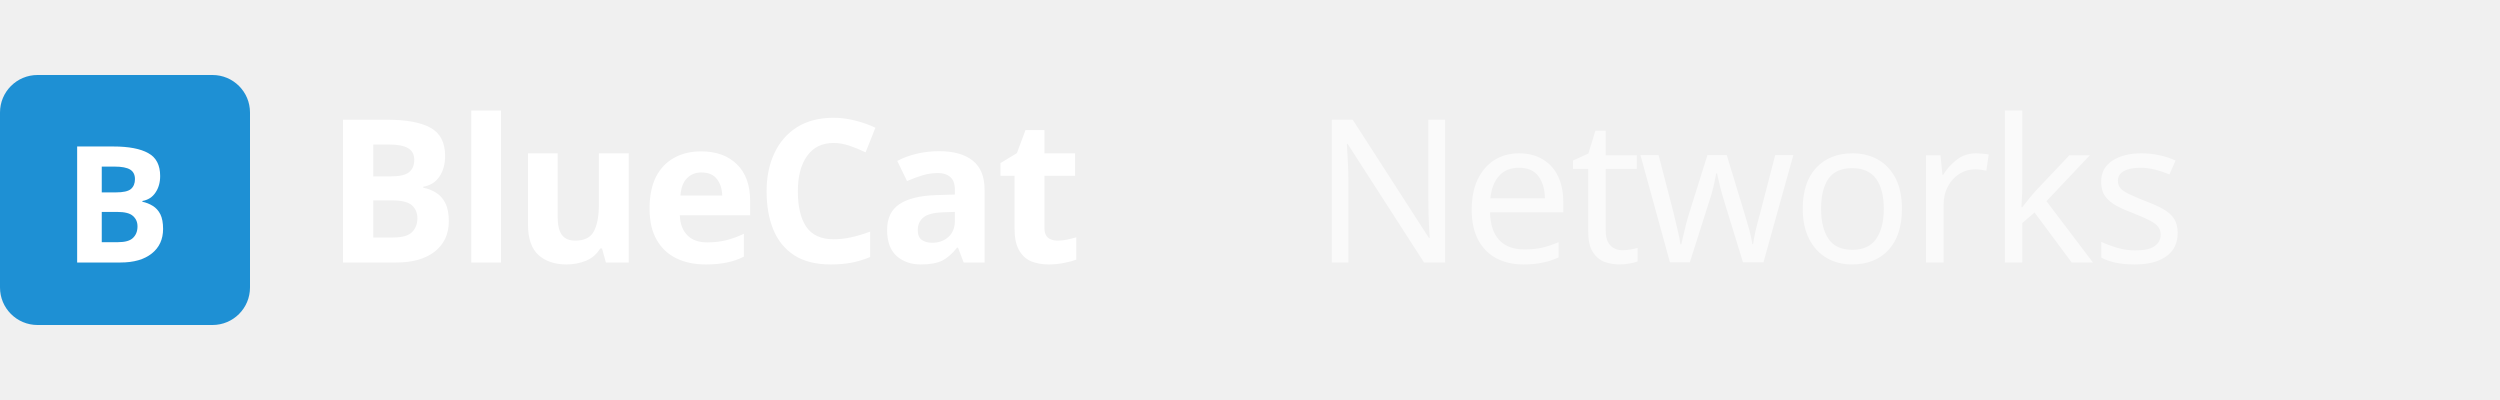
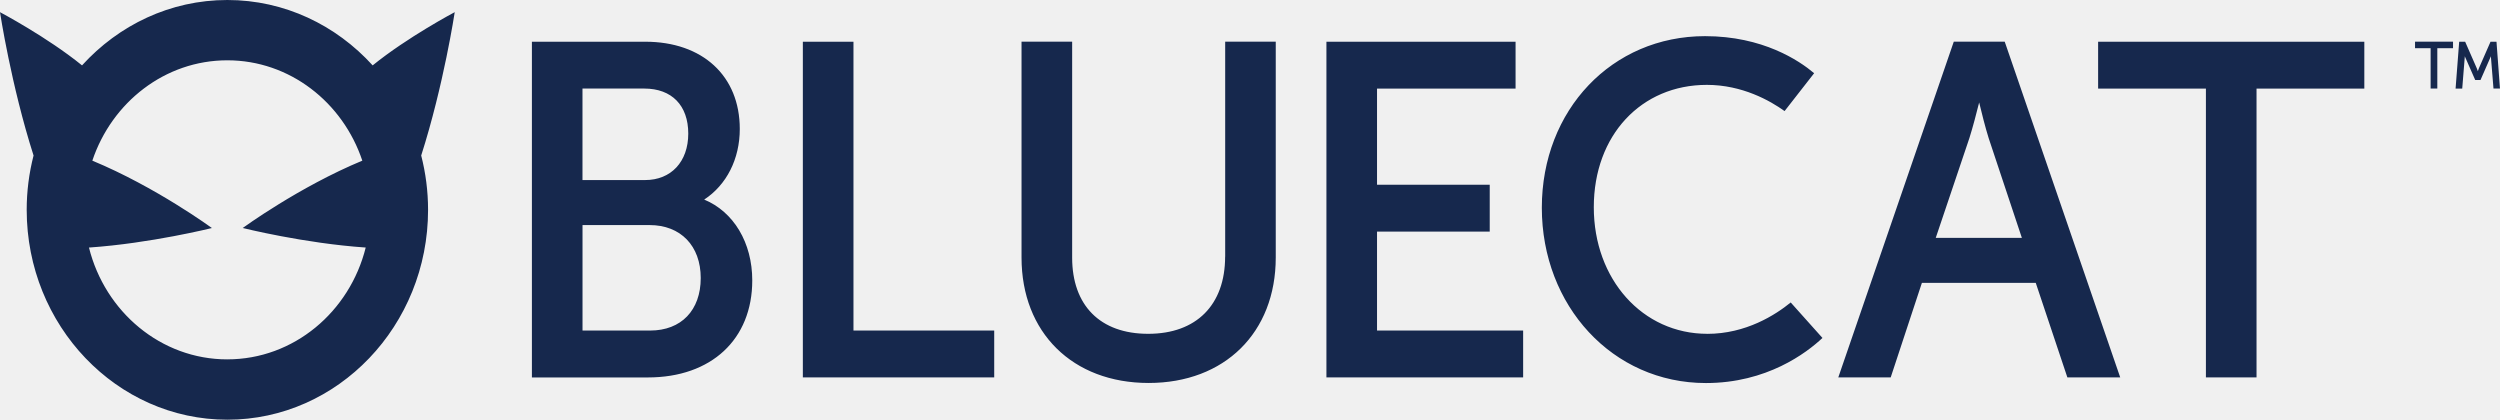
- <svg xmlns="http://www.w3.org/2000/svg" viewBox="0 0 200 32" fill="none">
-   <rect x="0" y="6" width="20" height="20" rx="3" fill="#1e90d4" />
-   <text x="5" y="21" font-family="'IBM Plex Sans',sans-serif" font-size="13" font-weight="700" fill="white">B</text>
-   <text x="26" y="21" font-family="'IBM Plex Sans',sans-serif" font-size="16" font-weight="700" letter-spacing="-.3" fill="white">BlueCat</text>
-   <text x="105" y="21" font-family="'IBM Plex Sans',sans-serif" font-size="16" font-weight="300" letter-spacing="-.3" fill="rgba(255,255,255,.65)">Networks</text>
+ <svg xmlns="http://www.w3.org/2000/svg" width="137" height="23" fill="none">
+   <g fill="#16284D" clip-path="url(#a)">
+     <path d="M38.59 10.937c1.228-.805 1.95-2.226 1.95-3.87 0-2.905-2.034-4.781-5.183-4.781h-6.209v18.398h6.356c3.475 0 5.72-2.087 5.72-5.319 0-2.065-1.022-3.763-2.634-4.428Zm-6.668-6.084h3.385c1.507 0 2.41.923 2.41 2.47 0 1.546-.95 2.544-2.362 2.544H31.92V4.853h.002Zm3.702 13.26h-3.702v-5.779H35.6c1.701 0 2.8 1.14 2.8 2.902 0 1.762-1.063 2.878-2.774 2.878h-.002ZM46.77 2.286h-2.774v18.396h10.487v-2.567H46.77V2.286ZM67.137 14.062c0 2.65-1.577 4.231-4.216 4.231-2.639 0-4.167-1.561-4.167-4.178V2.285H55.98v11.828c0 4.111 2.798 6.874 6.965 6.874 4.168 0 6.966-2.763 6.966-6.874V2.284H67.14v11.778h-.002ZM75.46 12.692h6.177v-2.569h-6.176V4.855h7.592V2.286H72.688v18.396h10.78v-2.567h-8.007v-5.423ZM109.901 2.408l-.043-.124h-2.791l-6.329 18.398h2.872l1.71-5.182h6.239l1.733 5.182h2.896l-6.287-18.276v.002Zm-3.822 10.626 1.845-5.472c.178-.558.394-1.384.534-1.947.134.561.34 1.381.519 1.949l1.821 5.47h-4.721.002ZM114.977 4.855h5.907v15.827h2.774V4.855h5.907V2.286h-14.588v2.569ZM93.558 18.293c-3.545 0-6.218-2.982-6.218-6.936 0-3.954 2.605-6.706 6.195-6.706 1.94 0 3.47.868 4.26 1.436l1.62-2.075c-.82-.693-2.812-2.031-5.979-2.031-5.098 0-8.944 4.042-8.944 9.404s3.867 9.606 8.993 9.606c3.337 0 5.51-1.65 6.386-2.471l-1.74-1.945c-.83.677-2.45 1.72-4.575 1.72l.002-.002ZM136.999 4.853h-.356l-.14-1.728V3.08l-.572 1.305h-.289l-.573-1.305v.047l-.139 1.728h-.364l.197-2.567h.328l.637 1.455c.025.054.045.112.058.159.012-.045.032-.105.057-.16l.637-1.454h.328l.19 2.567.001-.002ZM133.565 4.853h-.367V2.64h-.854v-.356h2.082v.356h-.861v2.213ZM24.917.667s-2.587 1.368-4.495 2.916C18.418 1.378 15.59 0 12.459 0 9.327 0 6.5 1.378 4.495 3.583 2.59 2.035 0 .667 0 .667s.607 4 1.839 7.855a11.913 11.913 0 0 0-.376 2.979C1.463 17.842 6.397 23 12.46 23c6.064 0 10.998-5.158 10.998-11.5 0-1.029-.133-2.027-.376-2.978C24.314 4.667 24.919.667 24.919.667h-.002ZM12.458 19.694c-3.637 0-6.704-2.606-7.583-6.128 3.367-.23 6.738-1.07 6.738-1.07S8.53 10.24 5.06 8.804c1.07-3.198 3.98-5.499 7.398-5.499 3.417 0 6.328 2.301 7.397 5.499-3.468 1.438-6.554 3.69-6.554 3.69s3.37.843 6.74 1.071c-.877 3.522-3.945 6.128-7.583 6.128h.002Z" />
+   </g>
+   <defs>
+     <clipPath id="a">
+       <path fill="#fff" d="M0 0h137v23H0z" />
+     </clipPath>
+   </defs>
</svg>
